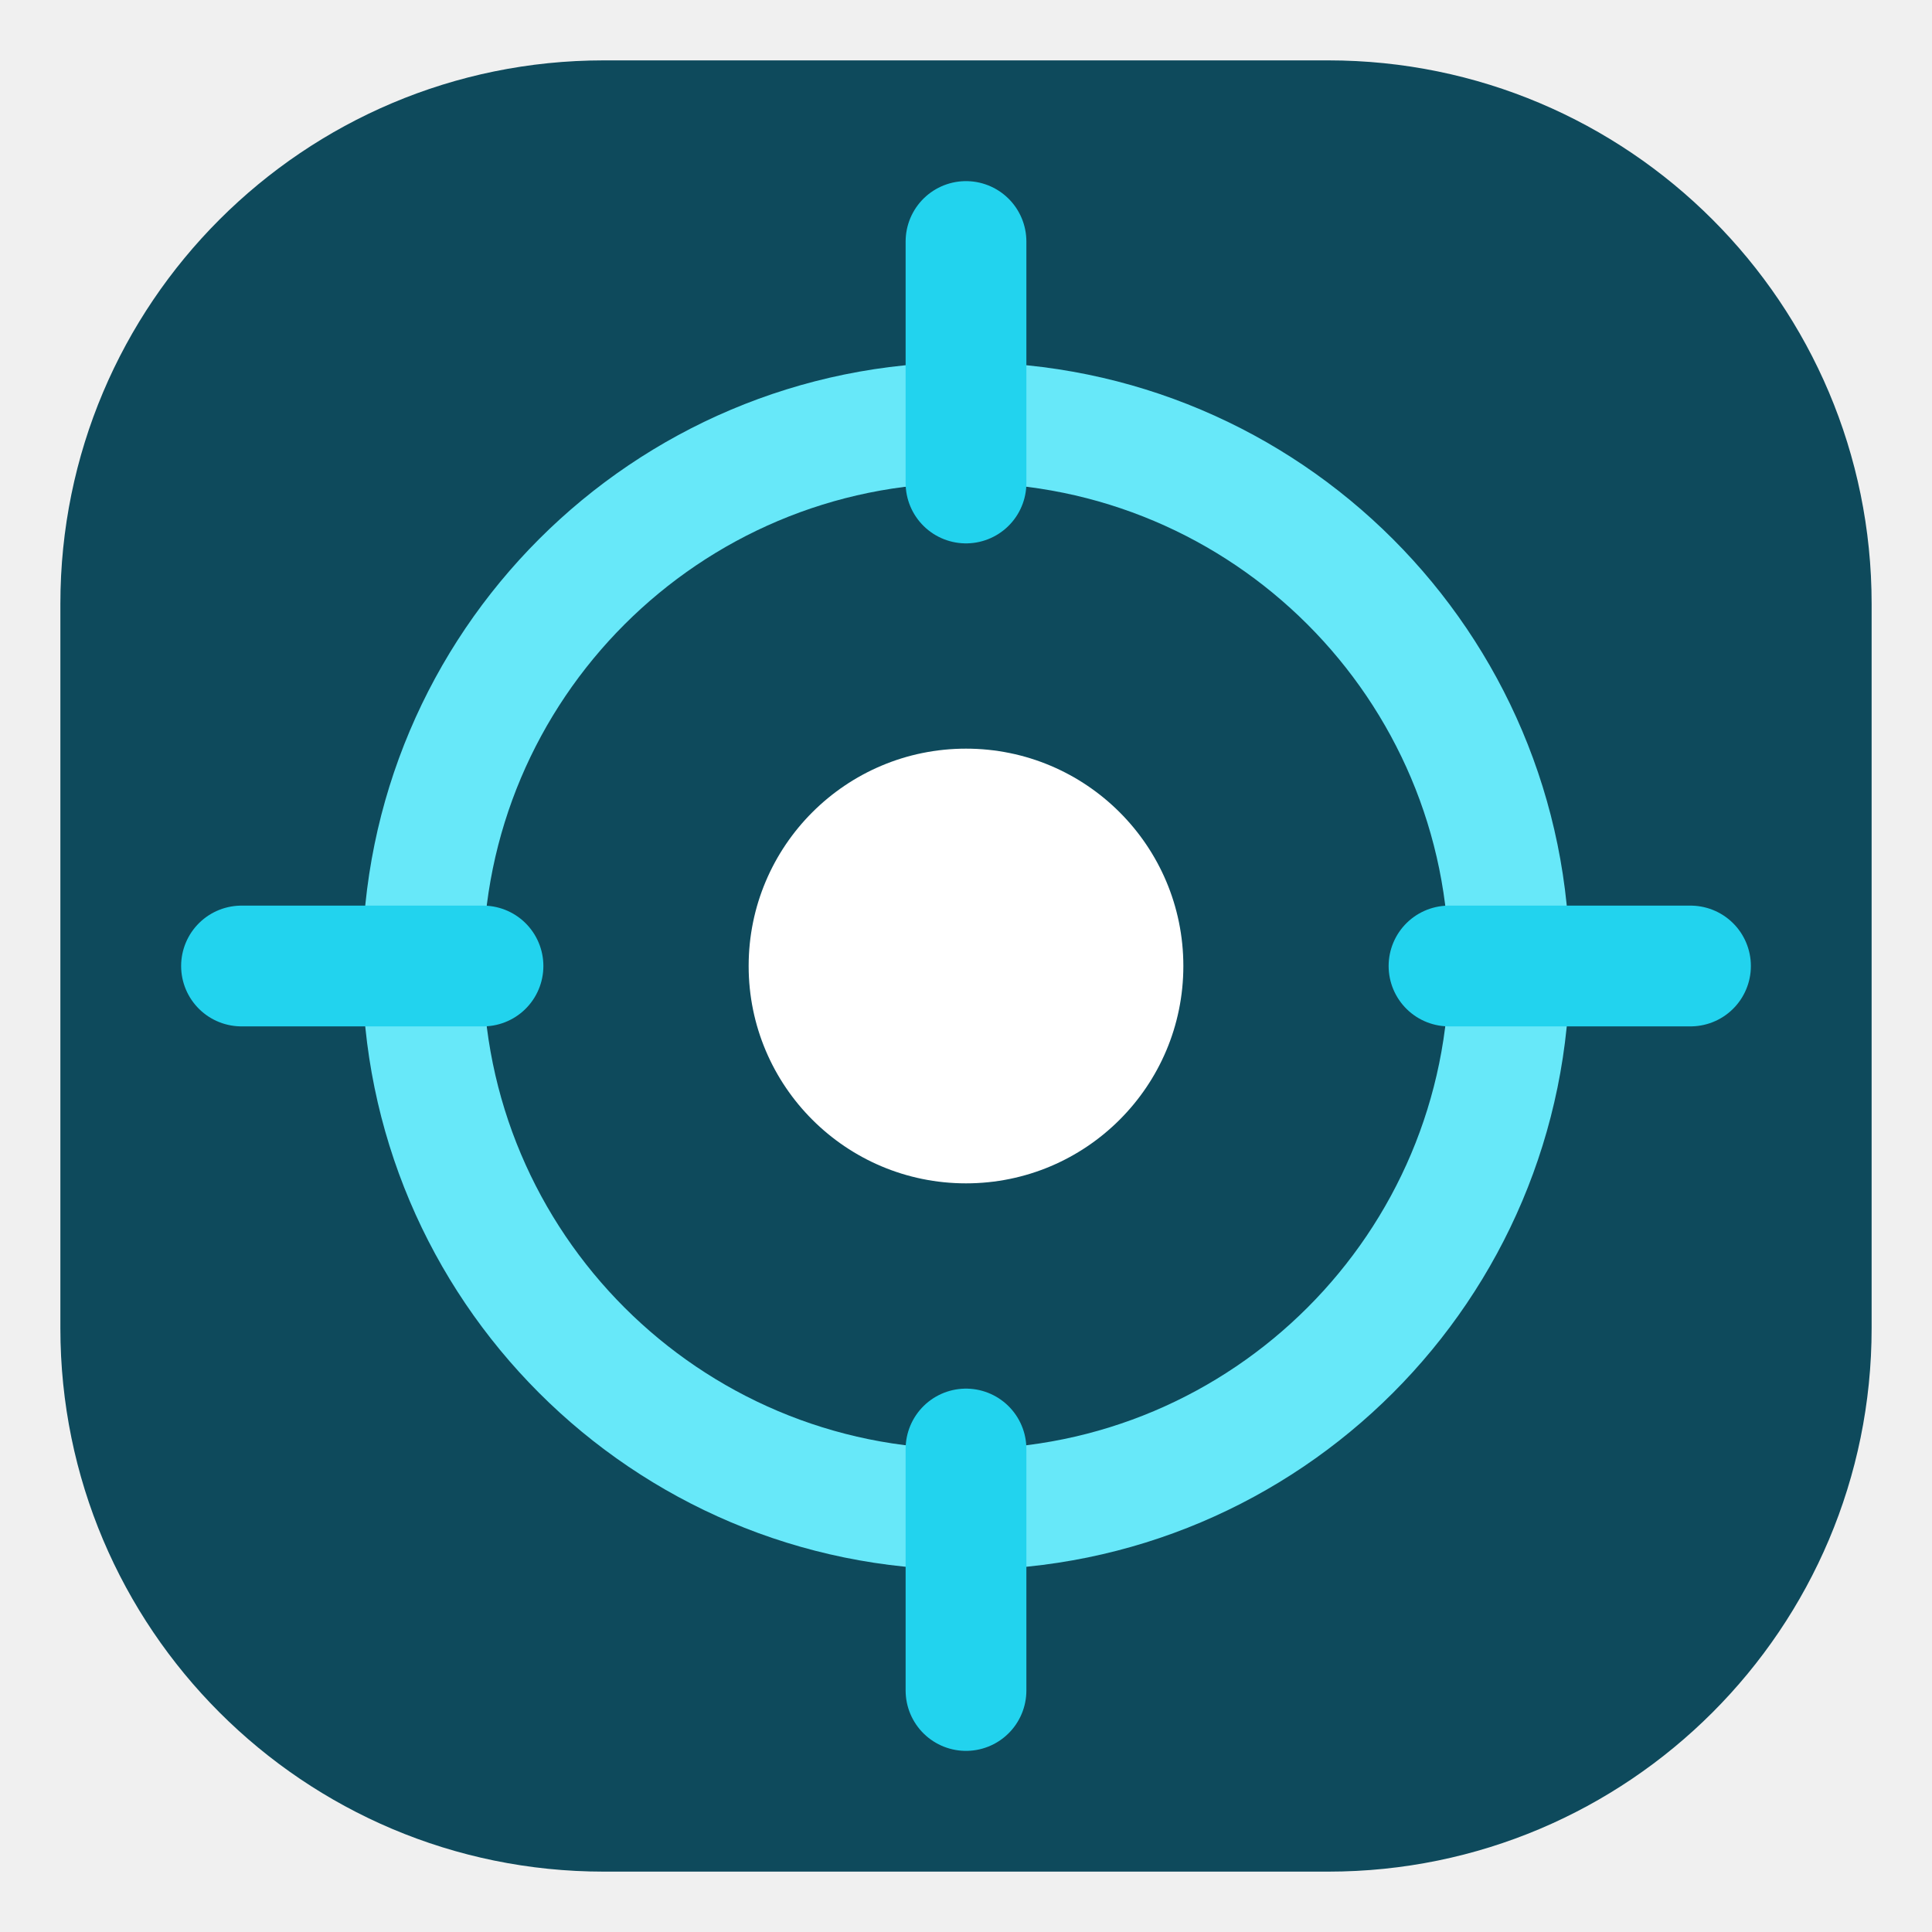
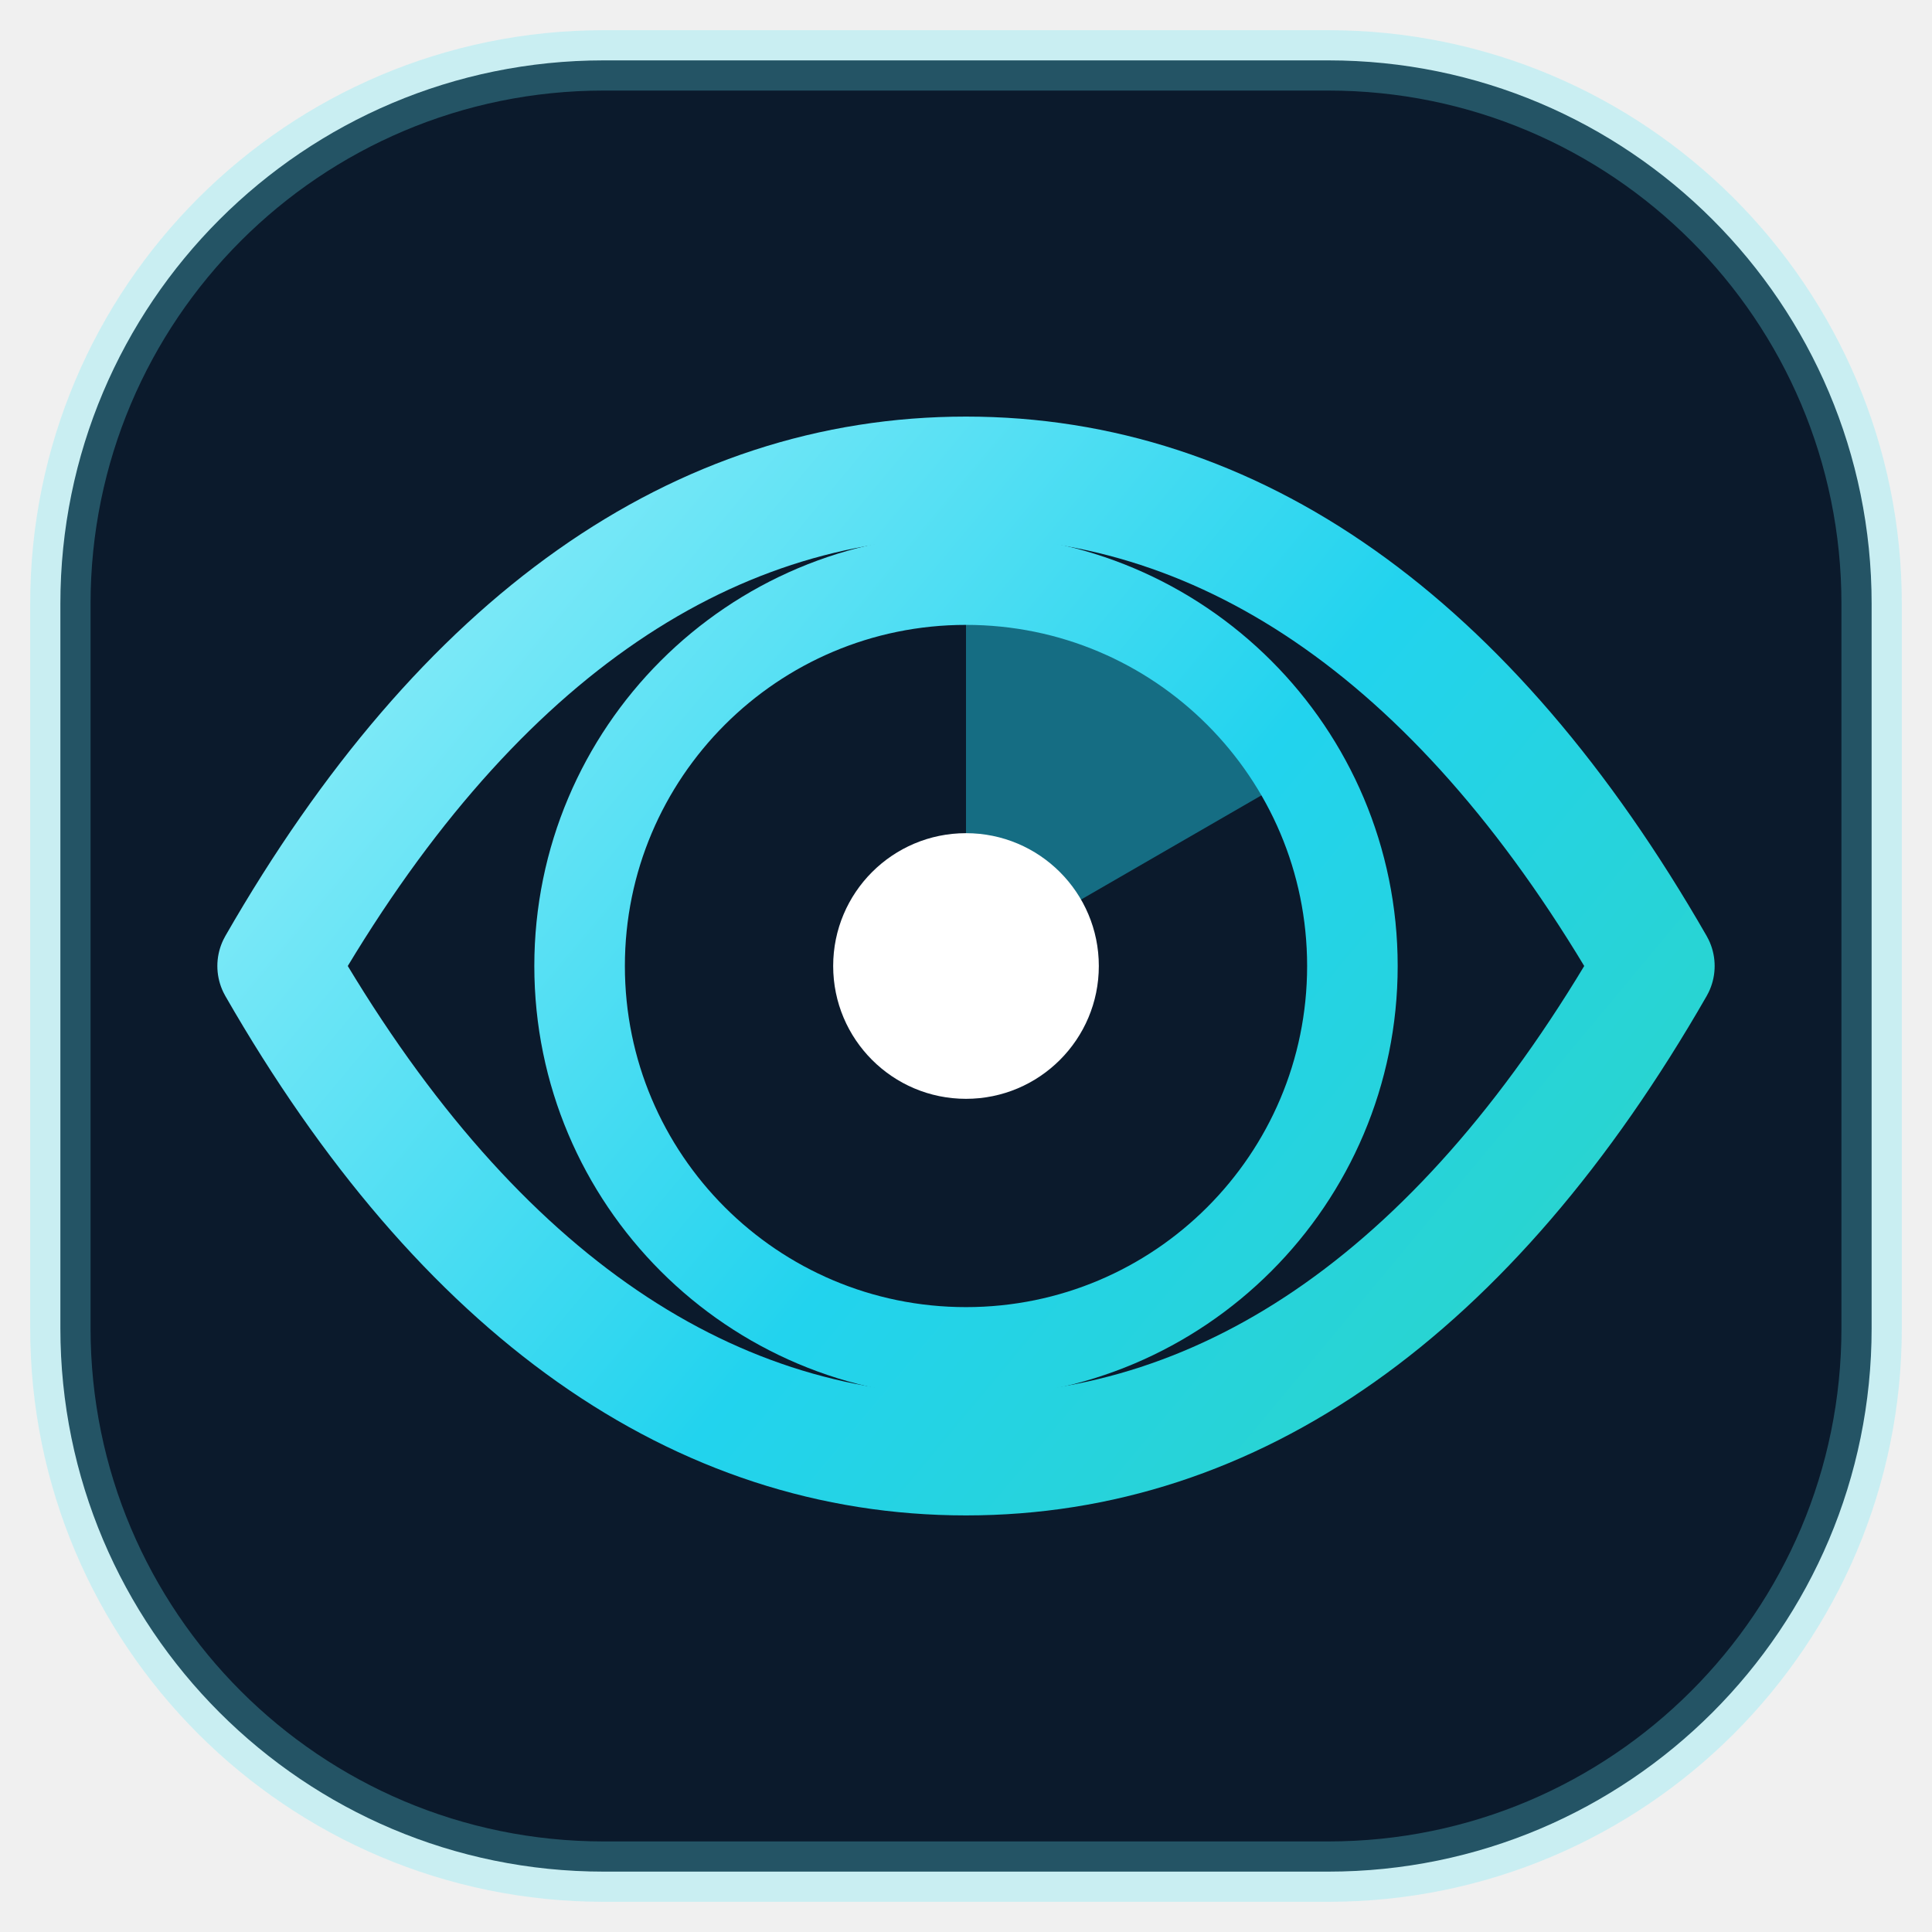
<svg xmlns="http://www.w3.org/2000/svg" viewBox="0 0 32 32">
-   <rect x="1" y="1" width="30" height="30" rx="9" fill="#0e4a5c" />
-   <circle cx="16" cy="16" r="9" fill="none" stroke="#67e8f9" stroke-width="2" />
-   <circle cx="16" cy="16" r="3.6" fill="#fff" />
-   <path d="M16 4v4M16 24v4M4 16h4M24 16h4" stroke="#22d3ee" stroke-width="2" stroke-linecap="round" />
+   <defs>
+     <linearGradient id="g" x1="4" y1="6" x2="28" y2="26" gradientUnits="userSpaceOnUse">
+       <stop offset="0" stop-color="#a5f3fc" />
+       <stop offset=".55" stop-color="#22d3ee" />
+       <stop offset="1" stop-color="#2dd4bf" />
+     </linearGradient>
+   </defs>
+   <rect x="1" y="1" width="30" height="30" rx="9" fill="#0b1a2c" stroke="#67e8f9" stroke-opacity=".28" />
+   <path d="M16 16V9.6a6.4 6.4 0 0 1 5.54 3.2Z" fill="#22d3ee" fill-opacity=".45" />
+   <path d="M4.6 16c3.1-5.4 7-8.1 11.4-8.1s8.3 2.7 11.4 8.1c-3.1 5.4-7 8.1-11.4 8.1S7.7 21.4 4.6 16Z" fill="none" stroke="url(#g)" stroke-width="2" stroke-linejoin="round" />
+   <circle cx="16" cy="16" r="6.4" fill="none" stroke="url(#g)" stroke-width="1.5" />
+   <circle cx="16" cy="16" r="2.2" fill="#fff" />
</svg>
